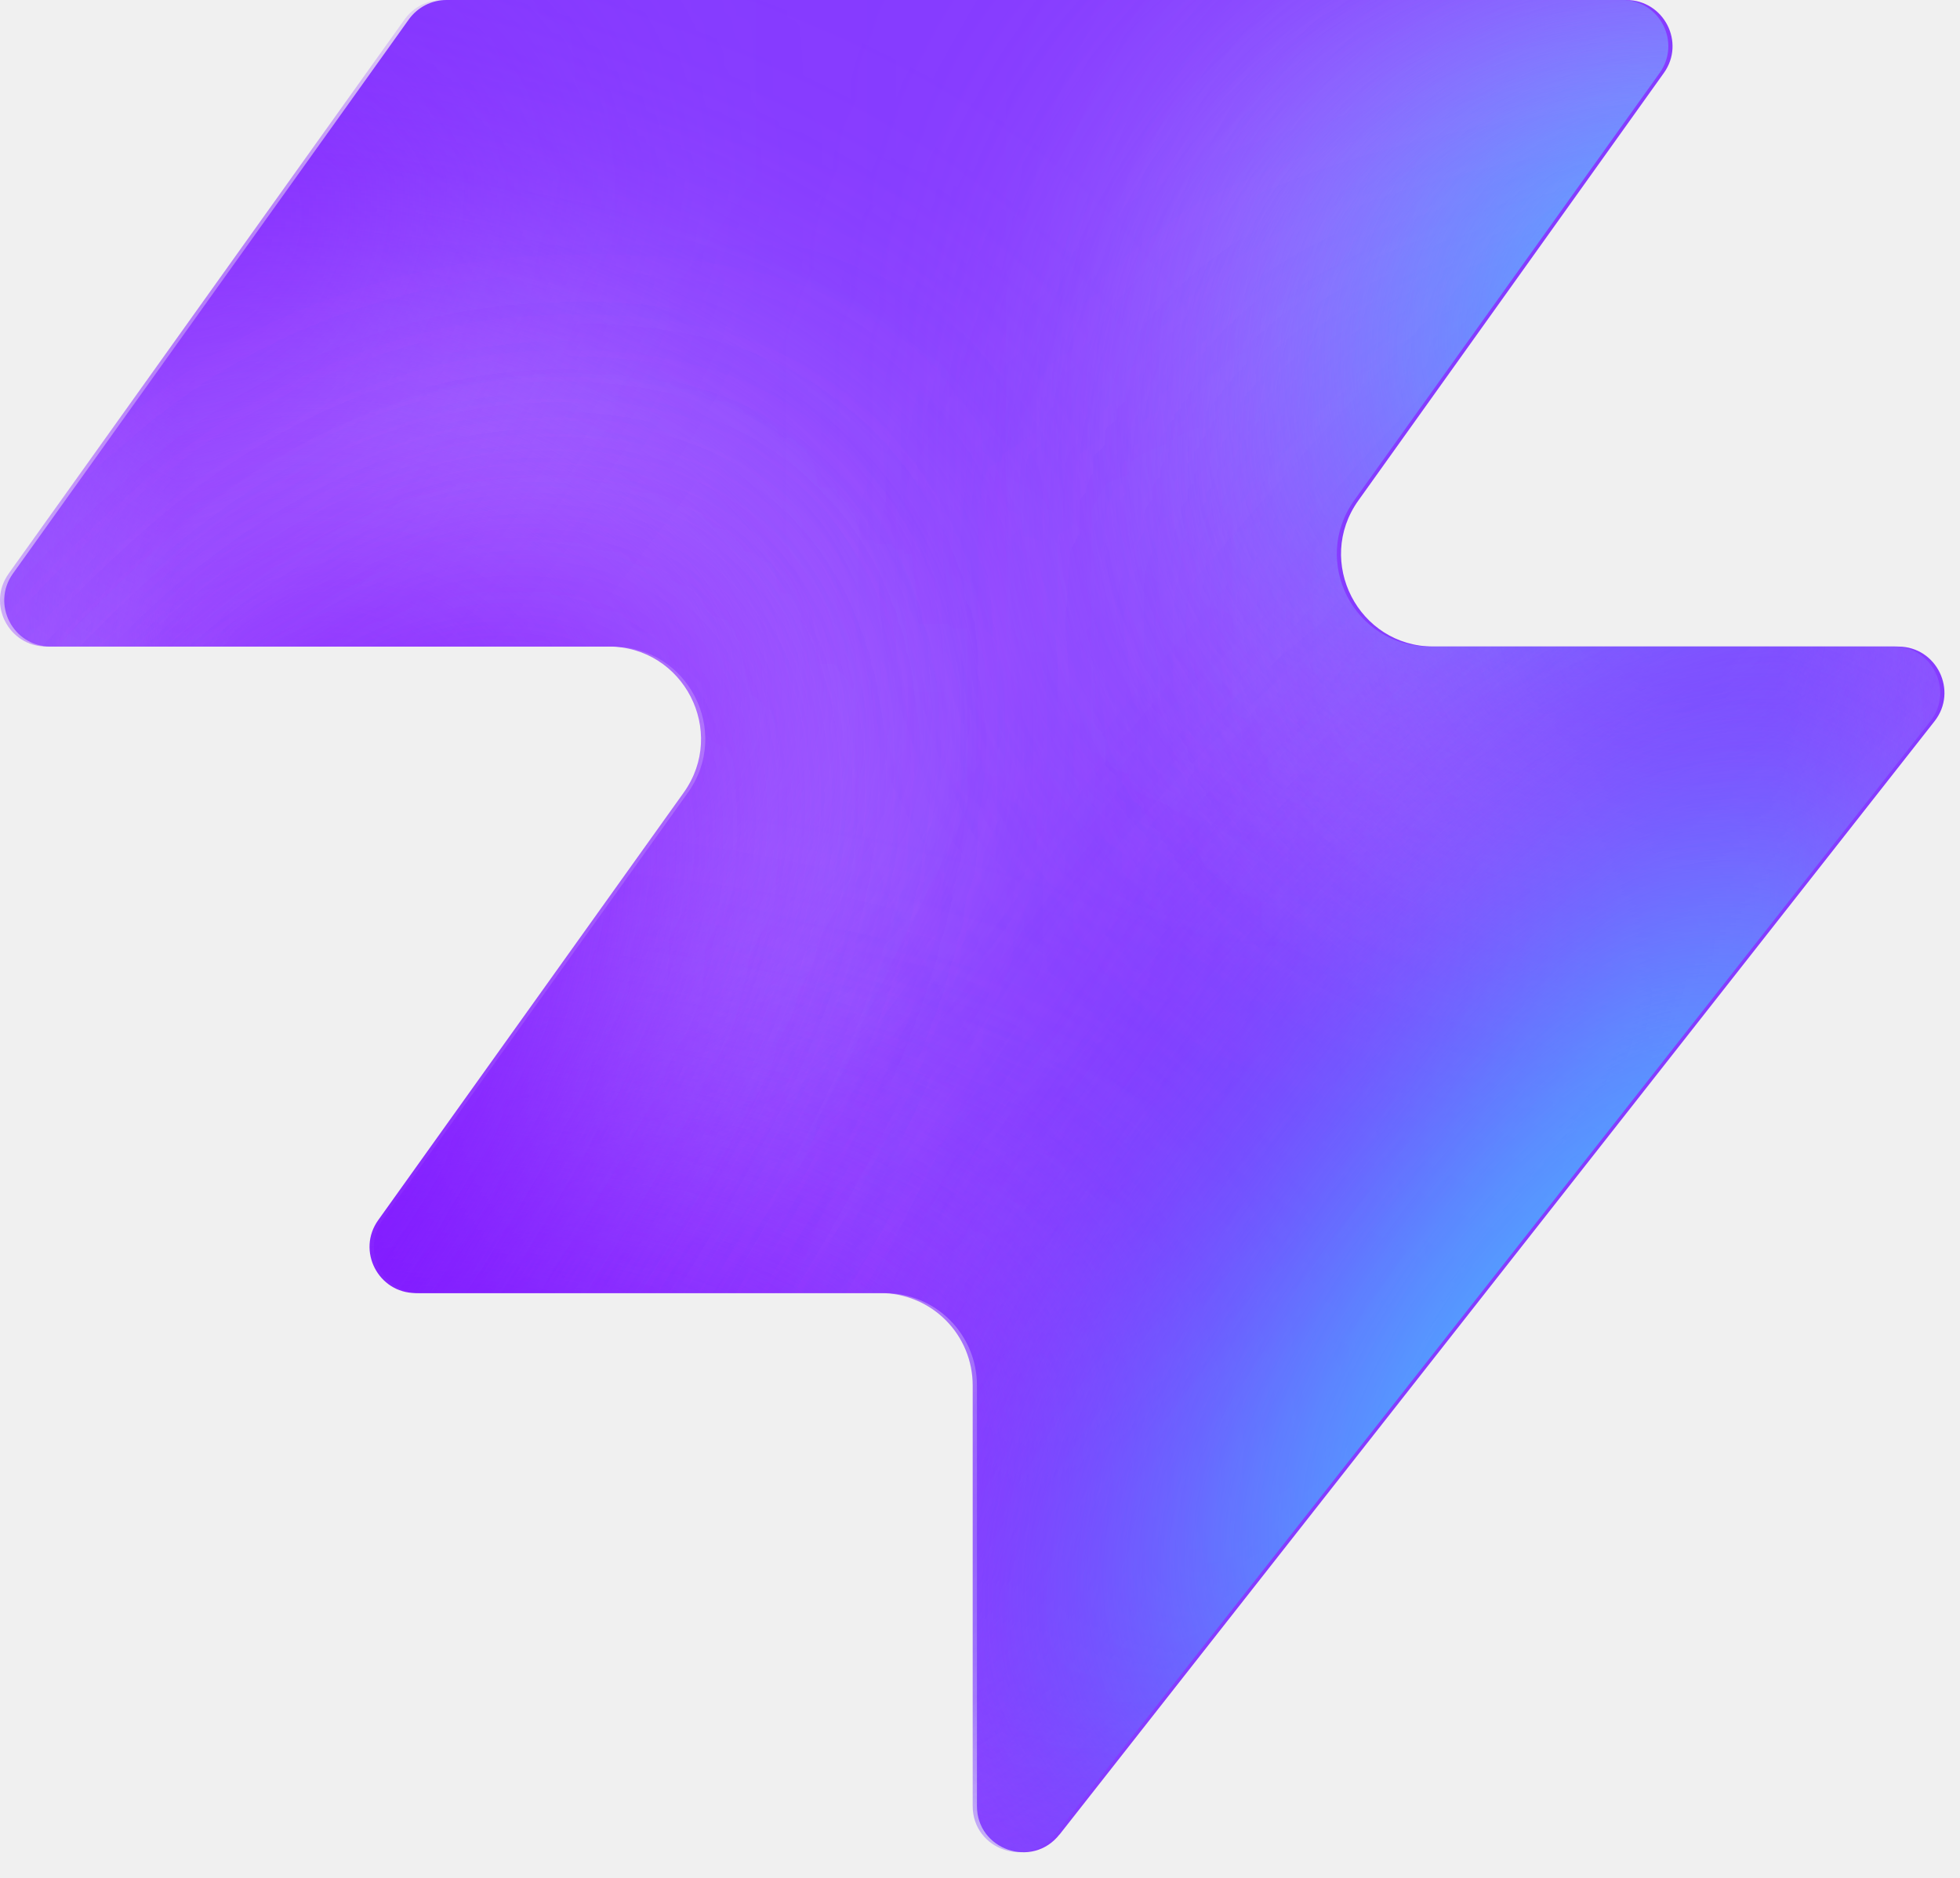
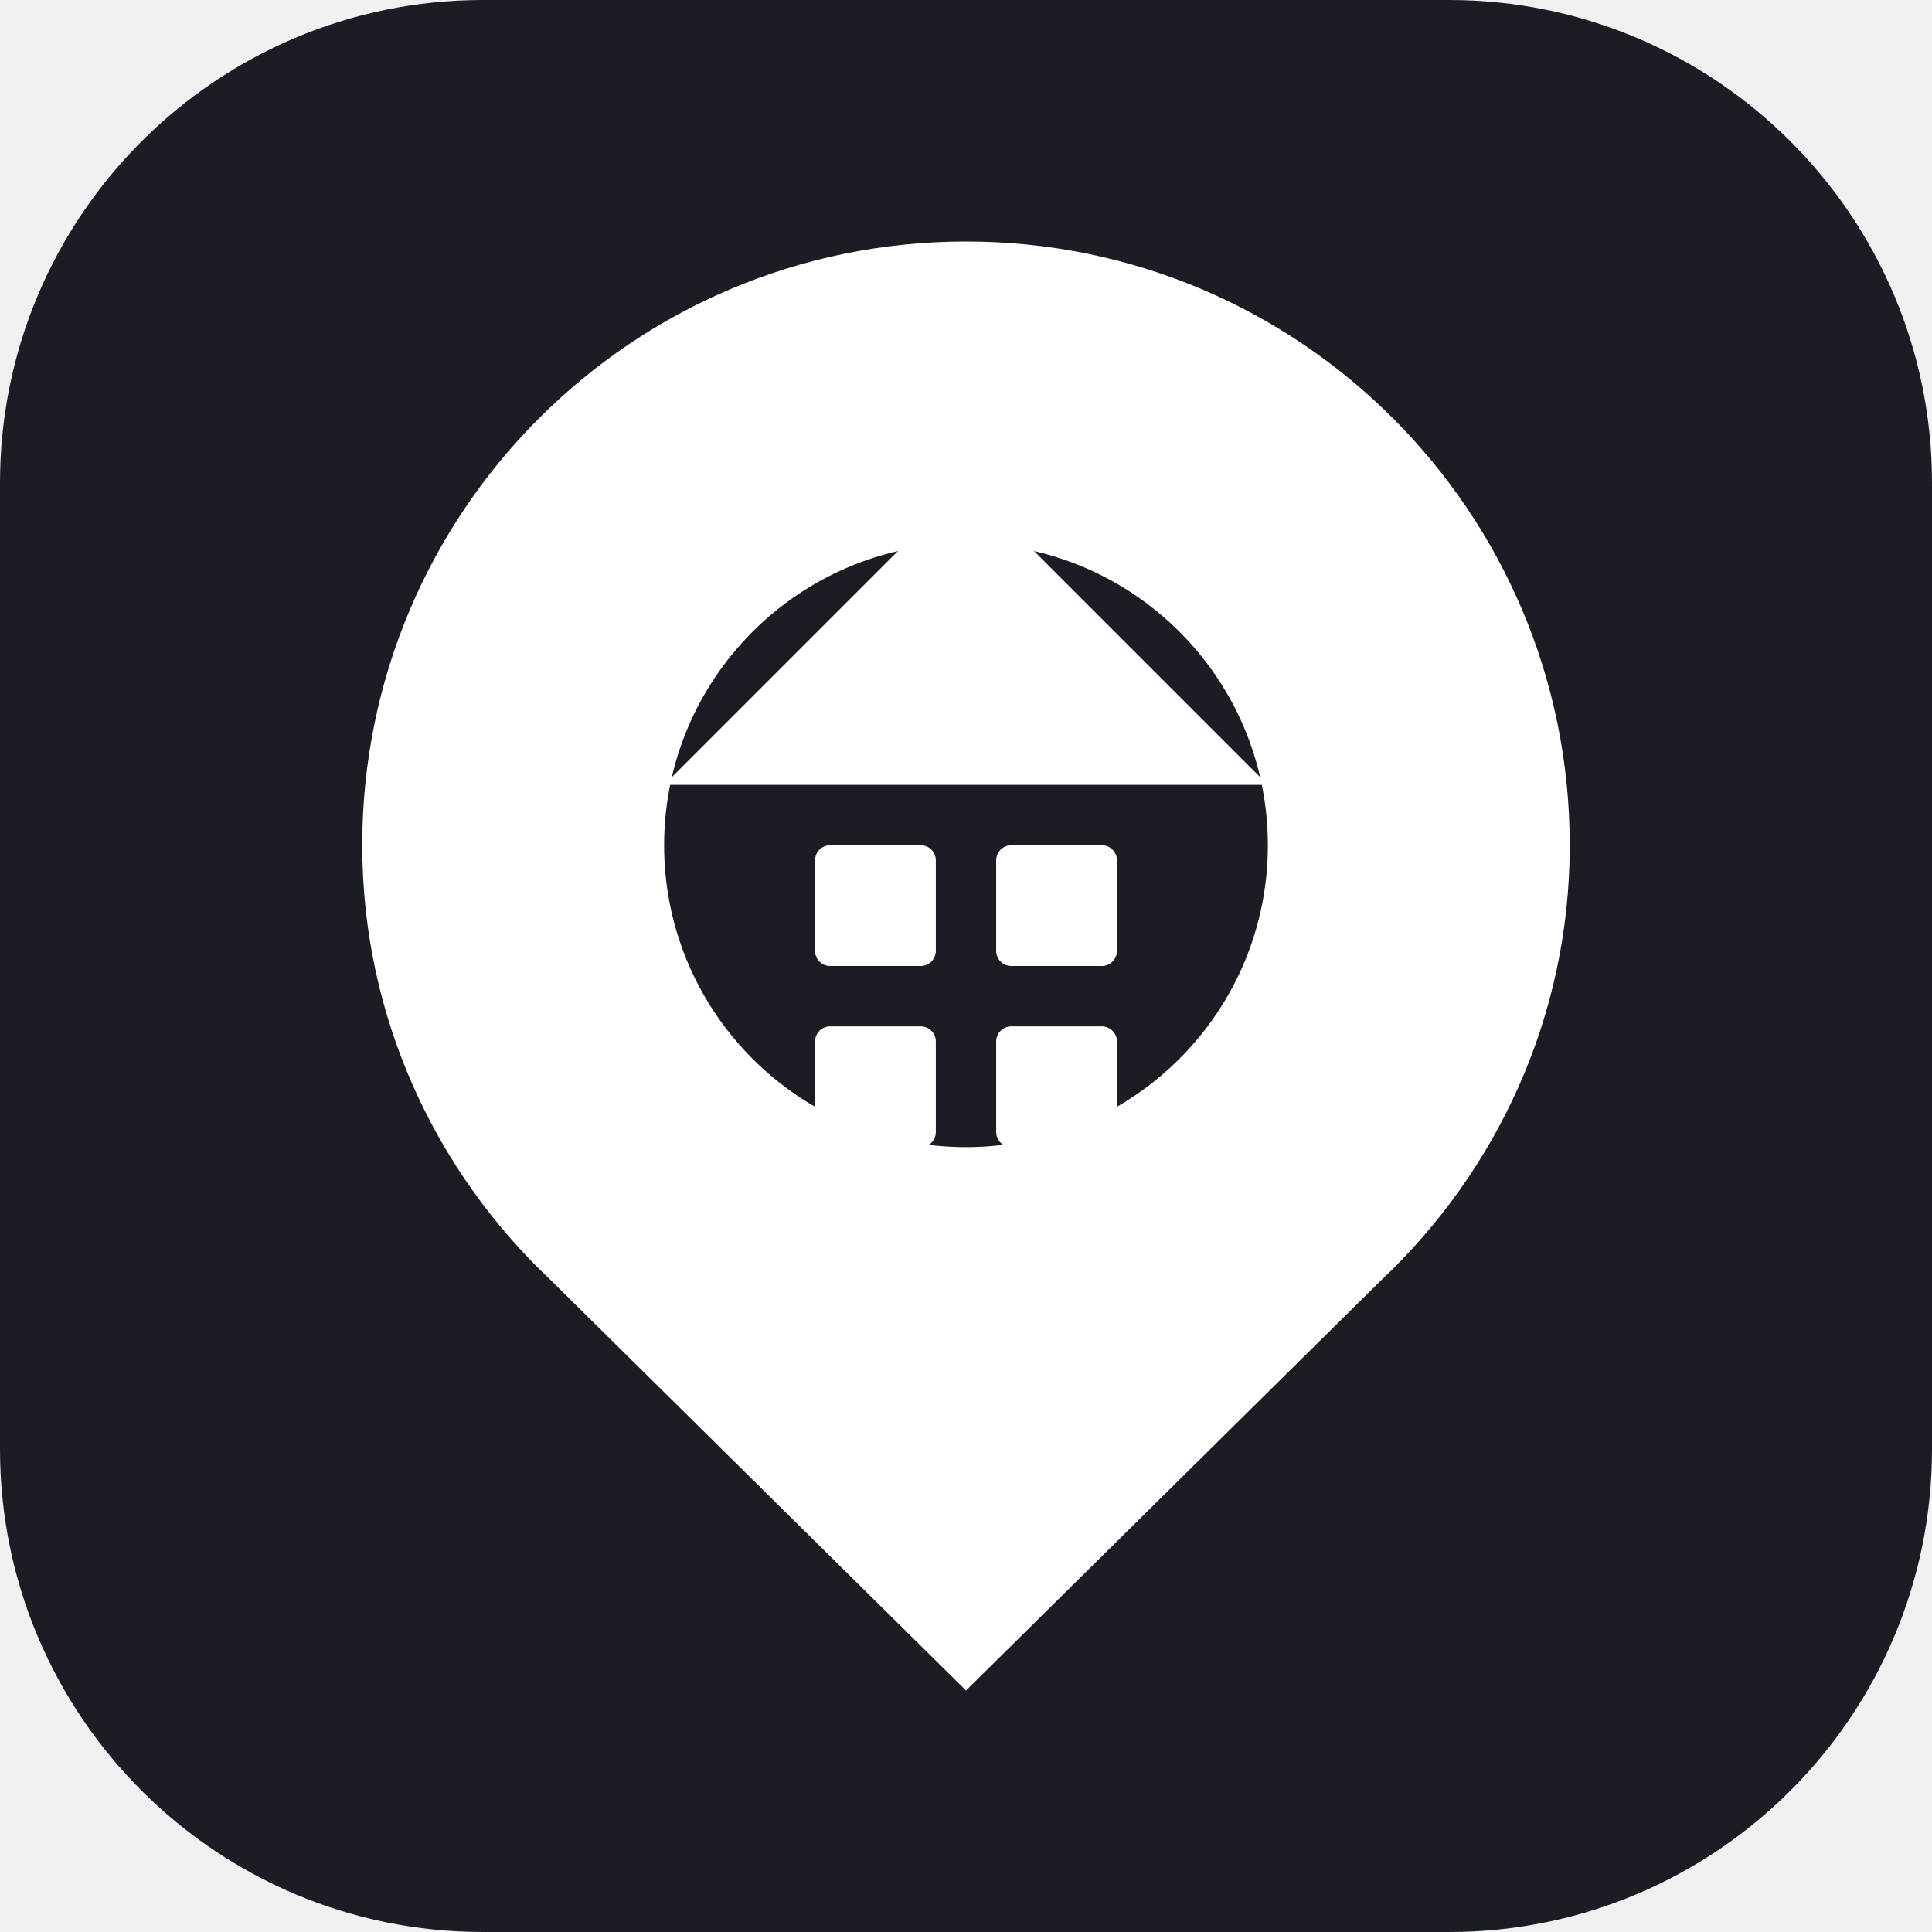
- <svg xmlns="http://www.w3.org/2000/svg" width="48" height="46" fill="none" viewBox="0 0 48 46">
-   <path fill="#863bff" d="M25.946 44.938c-.664.845-2.021.375-2.021-.698V33.937a2.26 2.26 0 0 0-2.262-2.262H10.287c-.92 0-1.456-1.04-.92-1.788l7.48-10.471c1.07-1.497 0-3.578-1.842-3.578H1.237c-.92 0-1.456-1.04-.92-1.788L10.013.474c.214-.297.556-.474.92-.474h28.894c.92 0 1.456 1.04.92 1.788l-7.48 10.471c-1.07 1.498 0 3.579 1.842 3.579h11.377c.943 0 1.473 1.088.89 1.83L25.947 44.94z" style="fill:#863bff;fill:color(display-p3 .525 .23 1);fill-opacity:1" />
-   <mask id="a" width="48" height="46" x="0" y="0" maskUnits="userSpaceOnUse" style="mask-type:alpha">
-     <path fill="#000" d="M25.842 44.938c-.664.844-2.021.375-2.021-.698V33.937a2.26 2.26 0 0 0-2.262-2.262H10.183c-.92 0-1.456-1.04-.92-1.788l7.48-10.471c1.07-1.498 0-3.579-1.842-3.579H1.133c-.92 0-1.456-1.04-.92-1.787L9.91.473c.214-.297.556-.474.92-.474h28.894c.92 0 1.456 1.04.92 1.788l-7.48 10.471c-1.07 1.498 0 3.578 1.842 3.578h11.377c.943 0 1.473 1.088.89 1.832L25.843 44.94z" style="fill:#000;fill-opacity:1" />
-   </mask>
-   <g mask="url(#a)">
-     <g filter="url(#b)">
-       <ellipse cx="5.508" cy="14.704" fill="#ede6ff" rx="5.508" ry="14.704" style="fill:#ede6ff;fill:color(display-p3 .927 .903 1);fill-opacity:1" transform="matrix(.00324 1 1 -.00324 -4.47 31.516)" />
-     </g>
-     <g filter="url(#c)">
-       <ellipse cx="10.399" cy="29.851" fill="#ede6ff" rx="10.399" ry="29.851" style="fill:#ede6ff;fill:color(display-p3 .927 .903 1);fill-opacity:1" transform="matrix(.00324 1 1 -.00324 -39.328 7.883)" />
-     </g>
-     <g filter="url(#d)">
-       <ellipse cx="5.508" cy="30.487" fill="#7e14ff" rx="5.508" ry="30.487" style="fill:#7e14ff;fill:color(display-p3 .492 .077 1);fill-opacity:1" transform="rotate(89.814 -25.913 -14.639)scale(1 -1)" />
-     </g>
-     <g filter="url(#e)">
-       <ellipse cx="5.508" cy="30.599" fill="#7e14ff" rx="5.508" ry="30.599" style="fill:#7e14ff;fill:color(display-p3 .492 .077 1);fill-opacity:1" transform="rotate(89.814 -32.644 -3.334)scale(1 -1)" />
-     </g>
-     <g filter="url(#f)">
-       <ellipse cx="5.508" cy="30.599" fill="#7e14ff" rx="5.508" ry="30.599" style="fill:#7e14ff;fill:color(display-p3 .492 .077 1);fill-opacity:1" transform="matrix(.00324 1 1 -.00324 -34.34 30.47)" />
-     </g>
-     <g filter="url(#g)">
-       <ellipse cx="14.072" cy="22.078" fill="#ede6ff" rx="14.072" ry="22.078" style="fill:#ede6ff;fill:color(display-p3 .927 .903 1);fill-opacity:1" transform="rotate(93.35 24.506 48.493)scale(-1 1)" />
-     </g>
-     <g filter="url(#h)">
-       <ellipse cx="3.47" cy="21.501" fill="#7e14ff" rx="3.47" ry="21.501" style="fill:#7e14ff;fill:color(display-p3 .492 .077 1);fill-opacity:1" transform="rotate(89.009 28.708 47.59)scale(-1 1)" />
-     </g>
-     <g filter="url(#i)">
-       <ellipse cx="3.47" cy="21.501" fill="#7e14ff" rx="3.47" ry="21.501" style="fill:#7e14ff;fill:color(display-p3 .492 .077 1);fill-opacity:1" transform="rotate(89.009 28.708 47.59)scale(-1 1)" />
-     </g>
-     <g filter="url(#j)">
-       <ellipse cx=".387" cy="8.972" fill="#7e14ff" rx="4.407" ry="29.108" style="fill:#7e14ff;fill:color(display-p3 .492 .077 1);fill-opacity:1" transform="rotate(39.51 .387 8.972)" />
-     </g>
-     <g filter="url(#k)">
-       <ellipse cx="47.523" cy="-6.092" fill="#7e14ff" rx="4.407" ry="29.108" style="fill:#7e14ff;fill:color(display-p3 .492 .077 1);fill-opacity:1" transform="rotate(37.892 47.523 -6.092)" />
-     </g>
-     <g filter="url(#l)">
-       <ellipse cx="41.412" cy="6.333" fill="#47bfff" rx="5.971" ry="9.665" style="fill:#47bfff;fill:color(display-p3 .28 .748 1);fill-opacity:1" transform="rotate(37.892 41.412 6.333)" />
-     </g>
-     <g filter="url(#m)">
-       <ellipse cx="-1.879" cy="38.332" fill="#7e14ff" rx="4.407" ry="29.108" style="fill:#7e14ff;fill:color(display-p3 .492 .077 1);fill-opacity:1" transform="rotate(37.892 -1.88 38.332)" />
-     </g>
-     <g filter="url(#n)">
-       <ellipse cx="-1.879" cy="38.332" fill="#7e14ff" rx="4.407" ry="29.108" style="fill:#7e14ff;fill:color(display-p3 .492 .077 1);fill-opacity:1" transform="rotate(37.892 -1.88 38.332)" />
-     </g>
-     <g filter="url(#o)">
-       <ellipse cx="35.651" cy="29.907" fill="#7e14ff" rx="4.407" ry="29.108" style="fill:#7e14ff;fill:color(display-p3 .492 .077 1);fill-opacity:1" transform="rotate(37.892 35.651 29.907)" />
-     </g>
-     <g filter="url(#p)">
-       <ellipse cx="38.418" cy="32.4" fill="#47bfff" rx="5.971" ry="15.297" style="fill:#47bfff;fill:color(display-p3 .28 .748 1);fill-opacity:1" transform="rotate(37.892 38.418 32.4)" />
-     </g>
+ <svg xmlns="http://www.w3.org/2000/svg" viewBox="0 0 512 512">
+   <rect width="512" height="512" rx="128" fill="#1A1D24" />
+   <g fill="#FFFFFF">
+     <path d="M256 64c-88.4 0-160 71.6-160 160 0 45.4 19.3 86.4 50.1 115.4L256 448l109.9-108.6C396.7 310.4 416 269.4 416 224c0-88.4-71.6-160-160-160zm0 240c-44.2 0-80-35.8-80-80s35.8-80 80-80 80 35.8 80 80-35.8 80-80 80z" />
+     <path d="M256 128l-80 80h160l-80-80z" />
+     <rect x="216" y="224" width="32" height="32" rx="4" />
+     <rect x="264" y="224" width="32" height="32" rx="4" />
+     <rect x="216" y="272" width="32" height="32" rx="4" />
+     <rect x="264" y="272" width="32" height="32" rx="4" />
  </g>
-   <defs>
-     <filter id="b" width="60.045" height="41.654" x="-19.77" y="16.149" color-interpolation-filters="sRGB" filterUnits="userSpaceOnUse">
-       <feFlood flood-opacity="0" result="BackgroundImageFix" />
-       <feBlend in="SourceGraphic" in2="BackgroundImageFix" result="shape" />
-       <feGaussianBlur result="effect1_foregroundBlur_2002_17158" stdDeviation="7.659" />
-     </filter>
-     <filter id="c" width="90.34" height="51.437" x="-54.613" y="-7.533" color-interpolation-filters="sRGB" filterUnits="userSpaceOnUse">
-       <feFlood flood-opacity="0" result="BackgroundImageFix" />
-       <feBlend in="SourceGraphic" in2="BackgroundImageFix" result="shape" />
-       <feGaussianBlur result="effect1_foregroundBlur_2002_17158" stdDeviation="7.659" />
-     </filter>
-     <filter id="d" width="79.355" height="29.4" x="-49.64" y="2.03" color-interpolation-filters="sRGB" filterUnits="userSpaceOnUse">
-       <feFlood flood-opacity="0" result="BackgroundImageFix" />
-       <feBlend in="SourceGraphic" in2="BackgroundImageFix" result="shape" />
-       <feGaussianBlur result="effect1_foregroundBlur_2002_17158" stdDeviation="4.596" />
-     </filter>
-     <filter id="e" width="79.579" height="29.4" x="-45.045" y="20.029" color-interpolation-filters="sRGB" filterUnits="userSpaceOnUse">
-       <feFlood flood-opacity="0" result="BackgroundImageFix" />
-       <feBlend in="SourceGraphic" in2="BackgroundImageFix" result="shape" />
-       <feGaussianBlur result="effect1_foregroundBlur_2002_17158" stdDeviation="4.596" />
-     </filter>
-     <filter id="f" width="79.579" height="29.4" x="-43.513" y="21.178" color-interpolation-filters="sRGB" filterUnits="userSpaceOnUse">
-       <feFlood flood-opacity="0" result="BackgroundImageFix" />
-       <feBlend in="SourceGraphic" in2="BackgroundImageFix" result="shape" />
-       <feGaussianBlur result="effect1_foregroundBlur_2002_17158" stdDeviation="4.596" />
-     </filter>
-     <filter id="g" width="74.749" height="58.852" x="15.756" y="-17.901" color-interpolation-filters="sRGB" filterUnits="userSpaceOnUse">
-       <feFlood flood-opacity="0" result="BackgroundImageFix" />
-       <feBlend in="SourceGraphic" in2="BackgroundImageFix" result="shape" />
-       <feGaussianBlur result="effect1_foregroundBlur_2002_17158" stdDeviation="7.659" />
-     </filter>
-     <filter id="h" width="61.377" height="25.362" x="23.548" y="2.284" color-interpolation-filters="sRGB" filterUnits="userSpaceOnUse">
-       <feFlood flood-opacity="0" result="BackgroundImageFix" />
-       <feBlend in="SourceGraphic" in2="BackgroundImageFix" result="shape" />
-       <feGaussianBlur result="effect1_foregroundBlur_2002_17158" stdDeviation="4.596" />
-     </filter>
-     <filter id="i" width="61.377" height="25.362" x="23.548" y="2.284" color-interpolation-filters="sRGB" filterUnits="userSpaceOnUse">
-       <feFlood flood-opacity="0" result="BackgroundImageFix" />
-       <feBlend in="SourceGraphic" in2="BackgroundImageFix" result="shape" />
-       <feGaussianBlur result="effect1_foregroundBlur_2002_17158" stdDeviation="4.596" />
-     </filter>
-     <filter id="j" width="56.045" height="63.649" x="-27.636" y="-22.853" color-interpolation-filters="sRGB" filterUnits="userSpaceOnUse">
-       <feFlood flood-opacity="0" result="BackgroundImageFix" />
-       <feBlend in="SourceGraphic" in2="BackgroundImageFix" result="shape" />
-       <feGaussianBlur result="effect1_foregroundBlur_2002_17158" stdDeviation="4.596" />
-     </filter>
-     <filter id="k" width="54.814" height="64.646" x="20.116" y="-38.415" color-interpolation-filters="sRGB" filterUnits="userSpaceOnUse">
-       <feFlood flood-opacity="0" result="BackgroundImageFix" />
-       <feBlend in="SourceGraphic" in2="BackgroundImageFix" result="shape" />
-       <feGaussianBlur result="effect1_foregroundBlur_2002_17158" stdDeviation="4.596" />
-     </filter>
-     <filter id="l" width="33.541" height="35.313" x="24.641" y="-11.323" color-interpolation-filters="sRGB" filterUnits="userSpaceOnUse">
-       <feFlood flood-opacity="0" result="BackgroundImageFix" />
-       <feBlend in="SourceGraphic" in2="BackgroundImageFix" result="shape" />
-       <feGaussianBlur result="effect1_foregroundBlur_2002_17158" stdDeviation="4.596" />
-     </filter>
-     <filter id="m" width="54.814" height="64.646" x="-29.286" y="6.009" color-interpolation-filters="sRGB" filterUnits="userSpaceOnUse">
-       <feFlood flood-opacity="0" result="BackgroundImageFix" />
-       <feBlend in="SourceGraphic" in2="BackgroundImageFix" result="shape" />
-       <feGaussianBlur result="effect1_foregroundBlur_2002_17158" stdDeviation="4.596" />
-     </filter>
-     <filter id="n" width="54.814" height="64.646" x="-29.286" y="6.009" color-interpolation-filters="sRGB" filterUnits="userSpaceOnUse">
-       <feFlood flood-opacity="0" result="BackgroundImageFix" />
-       <feBlend in="SourceGraphic" in2="BackgroundImageFix" result="shape" />
-       <feGaussianBlur result="effect1_foregroundBlur_2002_17158" stdDeviation="4.596" />
-     </filter>
-     <filter id="o" width="54.814" height="64.646" x="8.244" y="-2.416" color-interpolation-filters="sRGB" filterUnits="userSpaceOnUse">
-       <feFlood flood-opacity="0" result="BackgroundImageFix" />
-       <feBlend in="SourceGraphic" in2="BackgroundImageFix" result="shape" />
-       <feGaussianBlur result="effect1_foregroundBlur_2002_17158" stdDeviation="4.596" />
-     </filter>
-     <filter id="p" width="39.409" height="43.623" x="18.713" y="10.588" color-interpolation-filters="sRGB" filterUnits="userSpaceOnUse">
-       <feFlood flood-opacity="0" result="BackgroundImageFix" />
-       <feBlend in="SourceGraphic" in2="BackgroundImageFix" result="shape" />
-       <feGaussianBlur result="effect1_foregroundBlur_2002_17158" stdDeviation="4.596" />
-     </filter>
-   </defs>
</svg>
